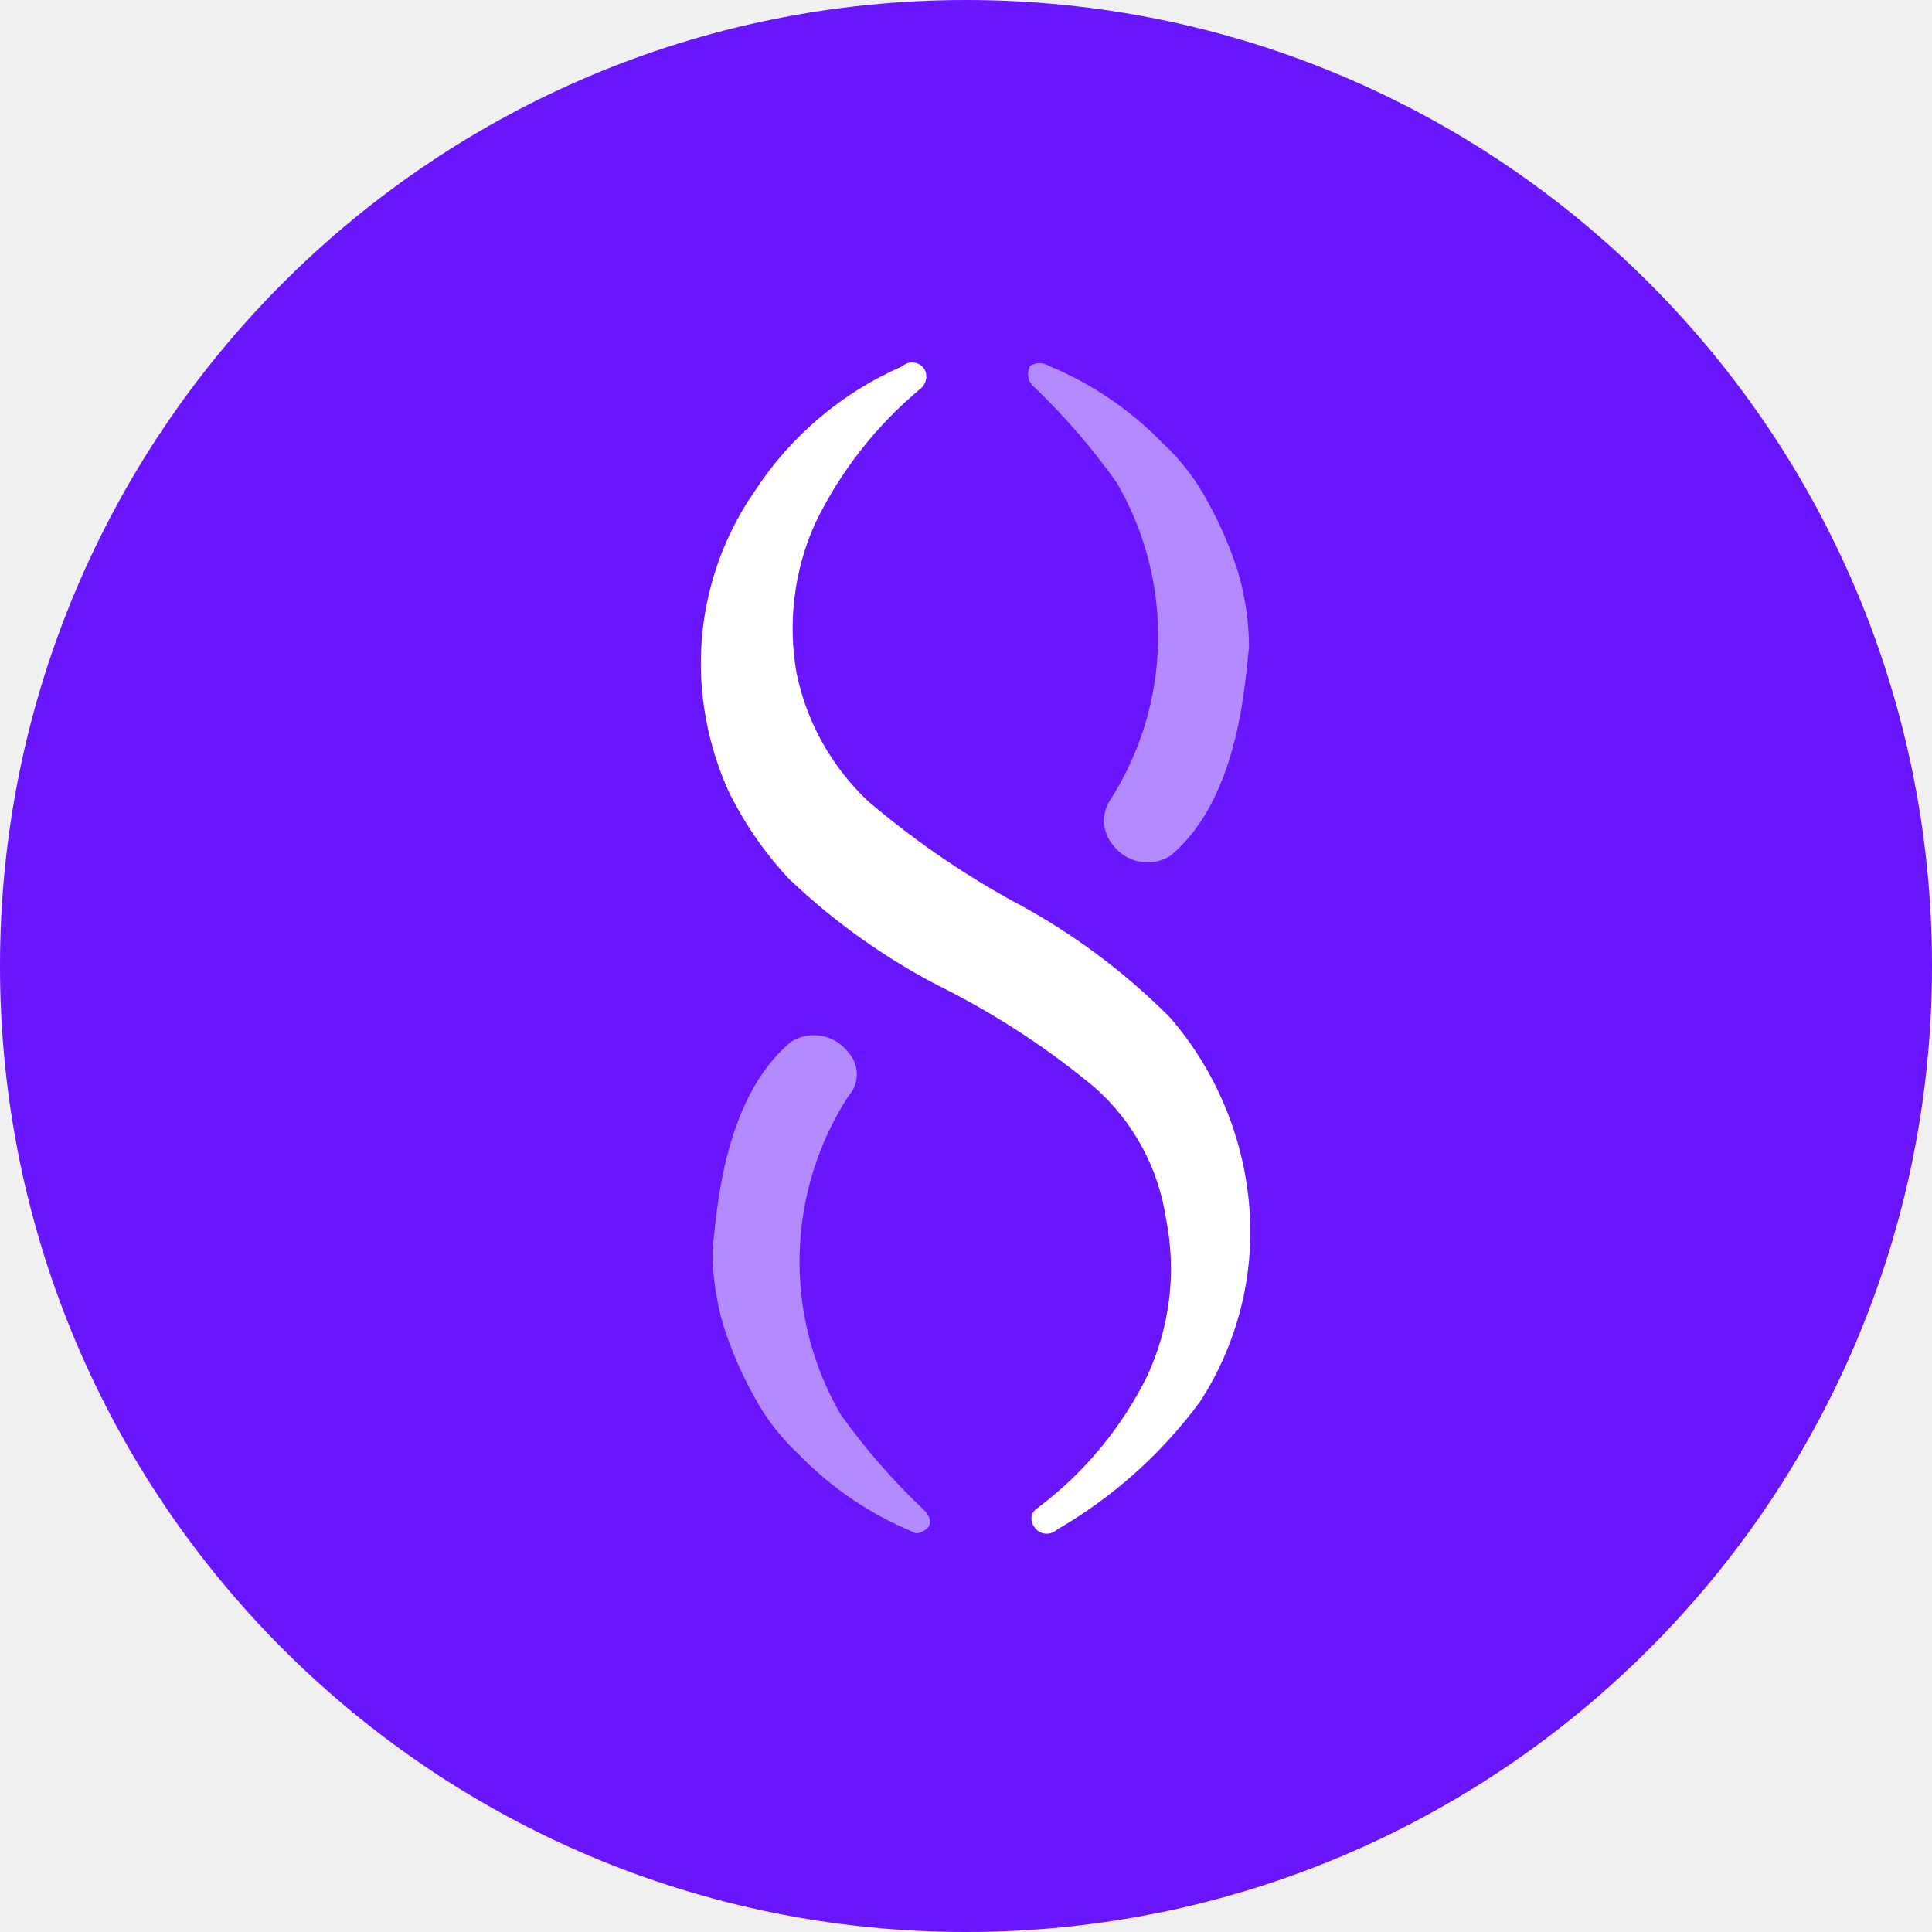
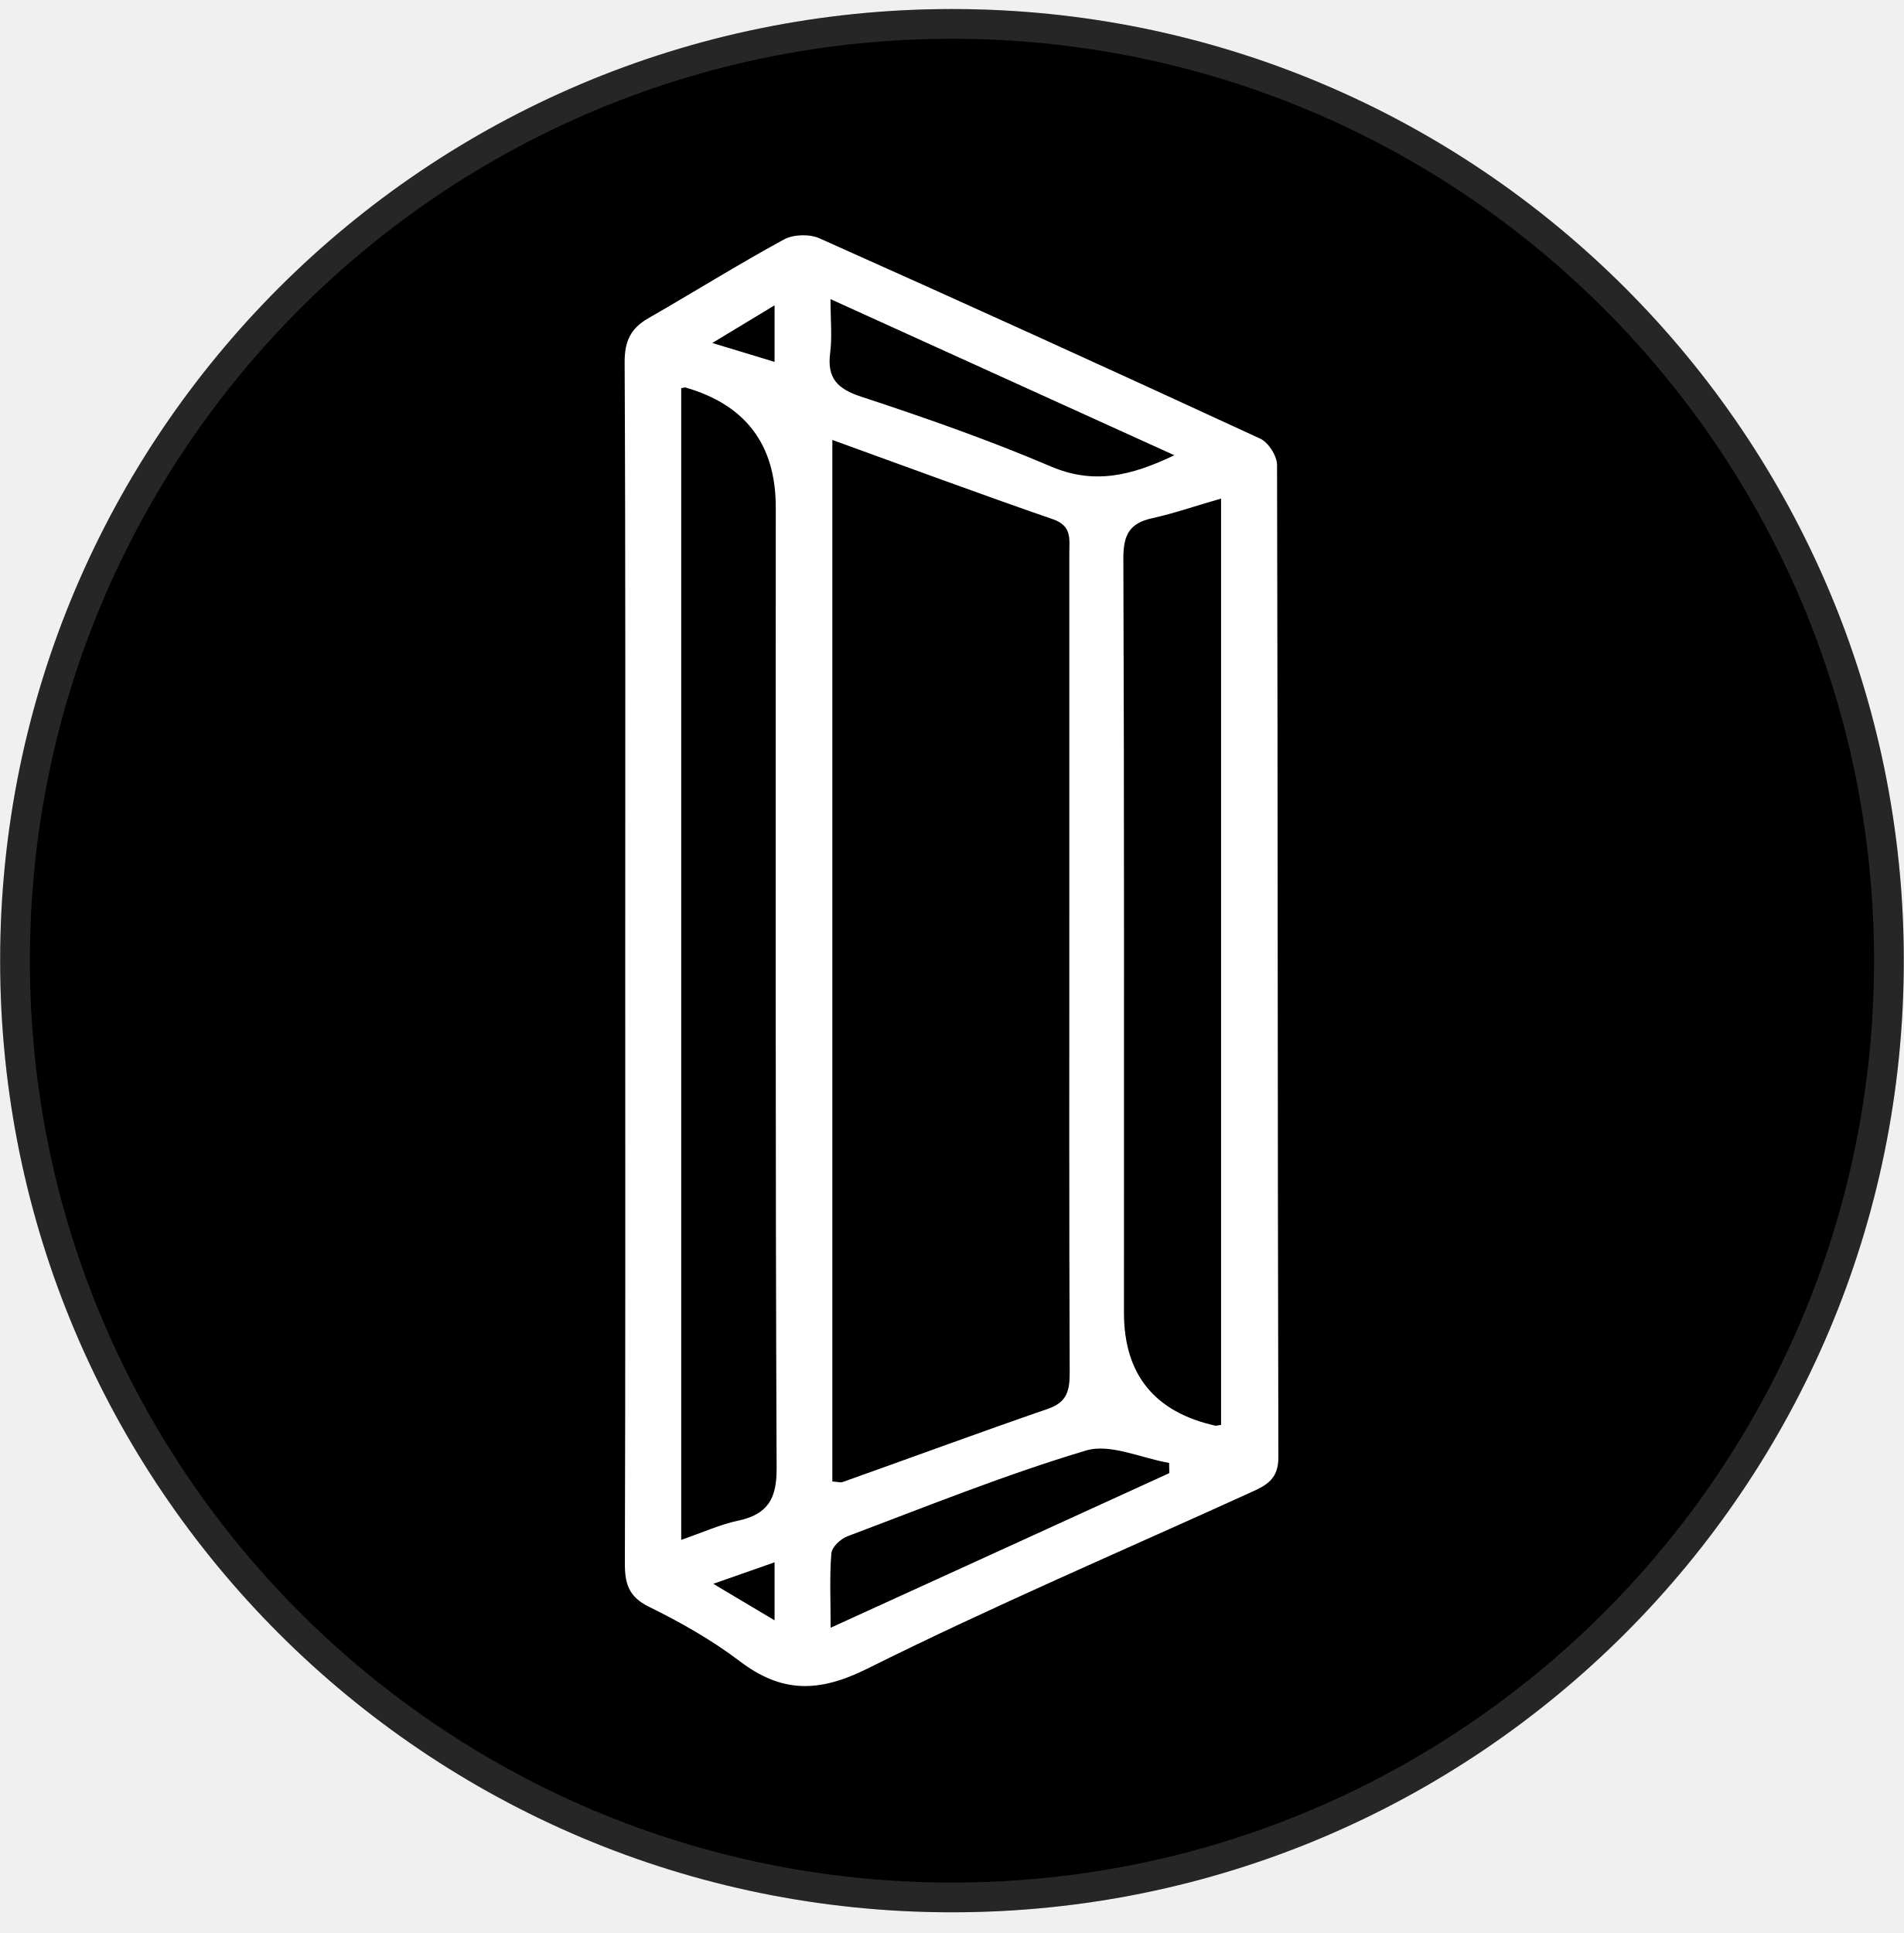
- <svg xmlns="http://www.w3.org/2000/svg" height="32" viewBox="0 0 32 32" width="32">
-   <g fill="none">
-     <circle cx="16" cy="16" fill="#6916ff" r="16" />
-     <g fill="#fff">
-       <path d="M17.144 6.424a.28.28 0 01-.081-.363.289.289 0 01.312 0 5.63 5.63 0 011.875 1.272c.303.281.557.609.75.97.204.368.371.753.5 1.152.123.413.187.842.188 1.272-.063.425-.125 2.485-1.313 3.455a.714.714 0 01-.938-.182.627.627 0 01-.062-.727A5.047 5.047 0 0018.5 8c-.4-.566-.854-1.093-1.356-1.576zM15.3 25.006c.125.121.125.242.063.303s-.188.121-.25.06a5.63 5.63 0 01-1.875-1.272 3.709 3.709 0 01-.75-.97 6.463 6.463 0 01-.5-1.151 4.482 4.482 0 01-.188-1.273c.063-.424.125-2.485 1.313-3.455a.714.714 0 01.937.182.539.539 0 010 .728 5.047 5.047 0 00-.125 5.272c.405.567.866 1.095 1.375 1.576z" fill-opacity=".5" />
-       <path d="M20.694 20.006a5.473 5.473 0 00-1.313-3.151 10.816 10.816 0 00-2.625-1.94 14.466 14.466 0 01-2.375-1.642 4.032 4.032 0 01-1.187-2.121 4.243 4.243 0 01.306-2.48 6.692 6.692 0 011.756-2.242.26.26 0 00.063-.303.242.242 0 00-.375-.06 5.577 5.577 0 00-2.438 2.06 5.01 5.01 0 00-.881 3.273 5.25 5.25 0 00.438 1.697 6 6 0 001 1.455 10.78 10.78 0 002.687 1.878c.848.44 1.645.969 2.375 1.576a3.603 3.603 0 011.188 2.182c.176.879.066 1.79-.313 2.606a6.13 6.13 0 01-1.813 2.182.207.207 0 00-.063.303c.035.064.1.11.173.121s.149-.01.203-.06a7.801 7.801 0 002.375-2.122c.62-.958.906-2.084.819-3.212z" />
-     </g>
-   </g>
+ <svg xmlns="http://www.w3.org/2000/svg" width="64" height="65" viewBox="0 0 64 65" fill="none">
+   <rect x="0.005" y="0.304" width="64" height="64" rx="32" fill="black" />
+   <rect x="0.505" y="0.804" width="63" height="63" rx="31.5" stroke="white" stroke-opacity="0.15" />
+   <path d="M42.934 15.634C42.934 15.332 42.644 14.875 42.367 14.749C37.444 12.475 32.506 10.226 27.551 8.014C27.216 7.863 26.669 7.88 26.351 8.055C24.808 8.896 23.314 9.831 21.792 10.704C21.204 11.043 21 11.471 21 12.173C21.033 18.908 21.02 25.642 21.02 32.377C21.02 39.111 21.029 45.846 21.008 52.58C21.008 53.254 21.135 53.69 21.808 54.025C22.869 54.547 23.918 55.139 24.861 55.854C26.277 56.931 27.518 56.927 29.151 56.115C33.395 54.001 37.767 52.135 42.085 50.168C42.583 49.944 42.983 49.727 42.979 49.001C42.95 37.879 42.962 26.757 42.934 15.634ZM26.041 10.267V12.169C25.363 11.965 24.767 11.782 23.947 11.533C24.726 11.059 25.351 10.684 26.041 10.267ZM26.041 54.486C25.339 54.066 24.763 53.723 23.98 53.258C24.8 52.968 25.384 52.764 26.041 52.535V54.49V54.486ZM24.808 51.135C24.192 51.27 23.604 51.539 22.902 51.78V13.055C22.98 13.039 23.016 13.022 23.045 13.03C25.069 13.613 26.081 14.954 26.081 17.055C26.081 27.83 26.065 38.605 26.11 49.38C26.114 50.429 25.792 50.923 24.804 51.139L24.808 51.135ZM27.91 11.863C27.979 11.333 27.922 10.782 27.922 10.059C31.796 11.818 35.555 13.524 39.481 15.308C37.991 16.022 36.751 16.292 35.326 15.684C33.249 14.798 31.106 14.047 28.959 13.341C28.147 13.075 27.8 12.716 27.91 11.863ZM35.95 30.732C35.95 35.867 35.942 41.005 35.963 46.14C35.963 46.74 35.889 47.148 35.236 47.372C32.93 48.168 30.64 49.013 28.338 49.833C28.253 49.866 28.143 49.825 27.983 49.817V14.794C30.502 15.704 32.938 16.61 35.395 17.459C36.048 17.683 35.95 18.132 35.95 18.59C35.95 22.638 35.95 26.683 35.95 30.732ZM27.926 54.735C27.926 53.76 27.886 52.992 27.951 52.233C27.967 52.021 28.265 51.743 28.494 51.658C31.151 50.658 33.791 49.589 36.51 48.776C37.326 48.531 38.367 49.033 39.306 49.193C39.306 49.307 39.31 49.421 39.314 49.535C35.583 51.242 31.853 52.944 27.926 54.735ZM41.052 47.915C40.926 47.931 40.889 47.948 40.856 47.94C38.81 47.48 37.787 46.213 37.787 44.14C37.787 35.683 37.799 27.226 37.767 18.769C37.767 17.981 37.975 17.594 38.734 17.426C39.489 17.259 40.224 17.002 41.052 16.765V47.915Z" fill="white" />
</svg>
